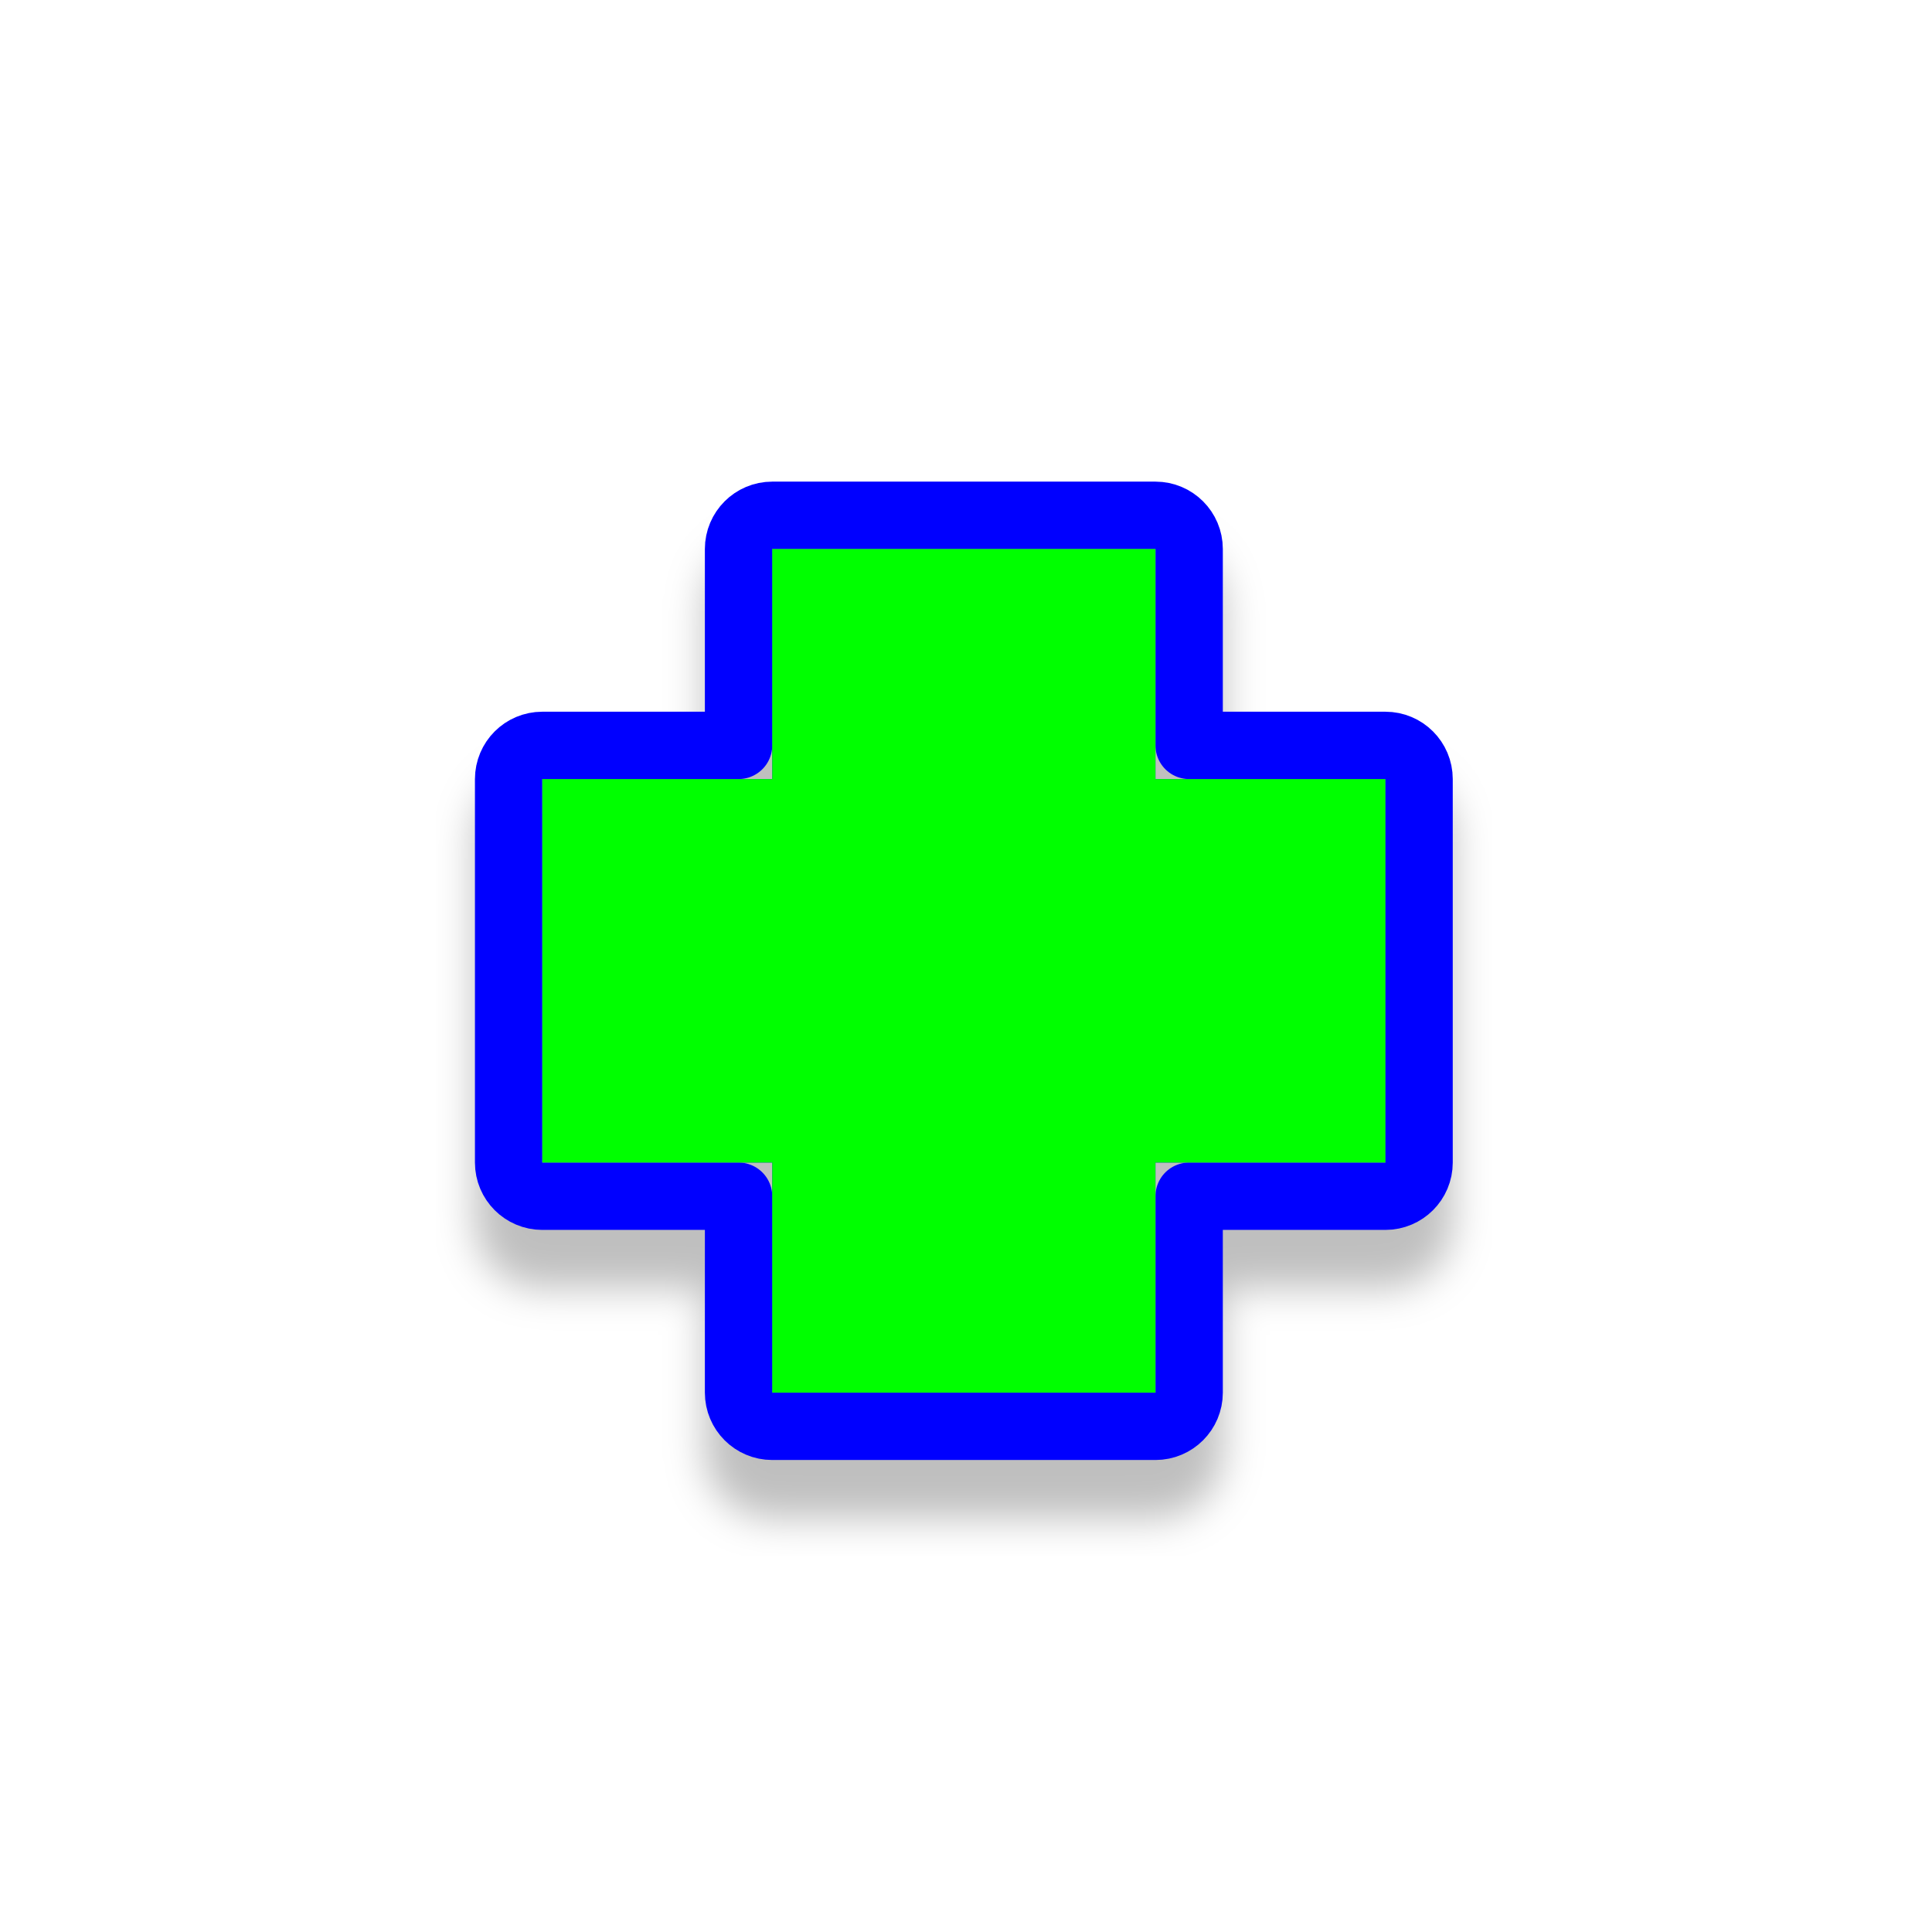
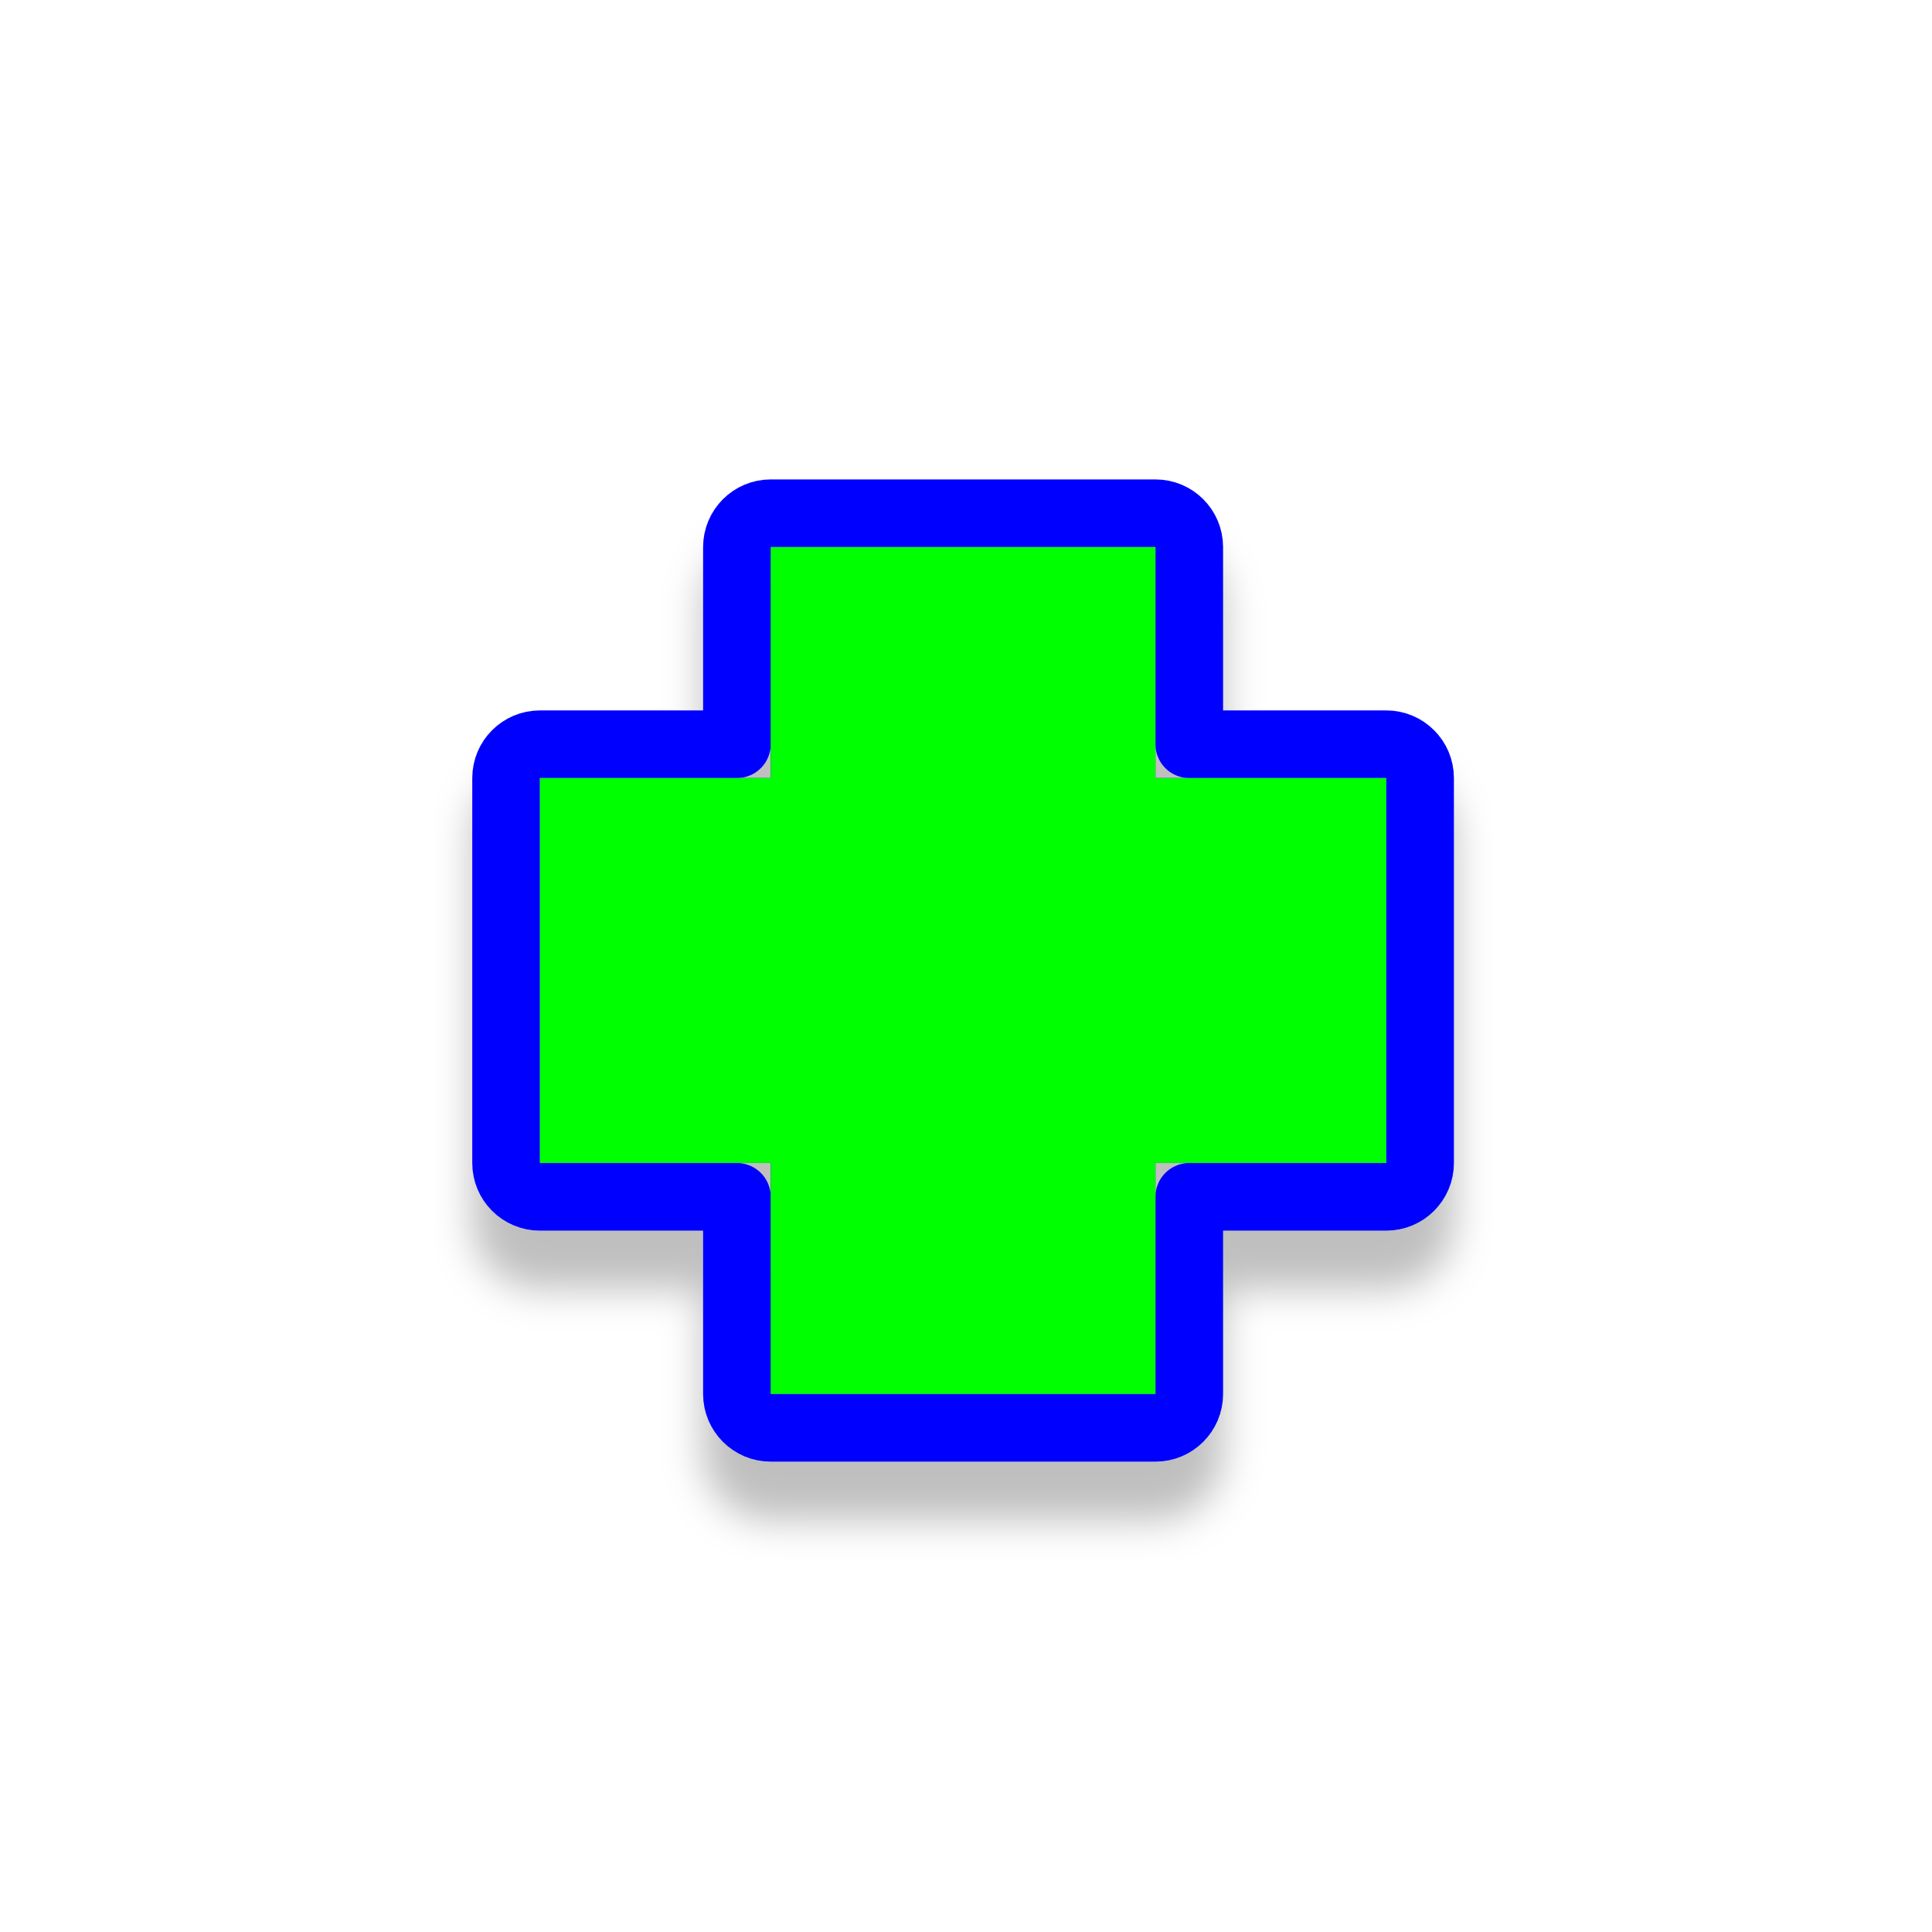
- <svg xmlns="http://www.w3.org/2000/svg" width="257" height="257" viewBox="0 0 257 257" fill="none">
+ <svg xmlns="http://www.w3.org/2000/svg" width="256" height="256" viewBox="0 0 256 256" fill="none">
  <g filter="url(#filter0_d_106_103)">
-     <path d="M102.725 73.027V103.634H72.139V154.646H102.725V185.253H153.703V154.646H184.289V103.634H153.703V73.027H102.725Z" fill="#0000FF" />
-     <path d="M102.725 68.547C100.251 68.547 98.245 70.552 98.245 73.027V99.154H72.139C69.664 99.154 67.659 101.159 67.659 103.634V154.646C67.659 157.12 69.664 159.126 72.139 159.126H98.245V185.253C98.245 187.727 100.251 189.733 102.725 189.733H153.703C156.177 189.733 158.183 187.727 158.183 185.253V159.126H184.289C186.763 159.126 188.769 157.12 188.769 154.646V103.634C188.769 101.159 186.763 99.154 184.289 99.154H158.183V73.027C158.183 70.552 156.177 68.547 153.703 68.547H102.725Z" stroke="#0000FF" stroke-width="8.96" stroke-linecap="round" stroke-linejoin="round" />
+     <path d="M102.125 72.487V103.094H71.539V154.105H102.125V184.713H153.103V154.105H183.689V103.094H153.103V72.487H102.125Z" fill="#0000FF" />
+     <path d="M153.102 68.006C155.576 68.006 157.583 70.012 157.583 72.487V98.614H183.689C186.163 98.614 188.17 100.62 188.17 103.094V154.106C188.169 156.58 186.163 158.585 183.689 158.585H157.583V184.712C157.583 187.186 155.576 189.193 153.102 189.193H102.126C99.651 189.193 97.645 187.186 97.645 184.712V158.585H71.539C69.065 158.585 67.058 156.58 67.058 154.106V103.094C67.058 100.62 69.064 98.614 71.539 98.614H97.645V72.487C97.645 70.012 99.651 68.006 102.126 68.006H153.102Z" stroke="#0000FF" stroke-width="8.96" stroke-linecap="round" stroke-linejoin="round" />
  </g>
-   <path d="M102.725 73.027V103.634H72.139V154.646H102.725V185.253H153.703V154.646H184.289V103.634H153.703V73.027H102.725Z" fill="#00FF00" />
+   <path d="M102.125 72.487V103.094H71.539V154.105H102.125V184.713H153.103V154.105H183.689V103.094H153.103V72.487H102.125Z" fill="#00FF00" />
  <defs>
-     <filter id="filter0_d_106_103" x="58.059" y="64.067" width="140.31" height="142.946" filterUnits="userSpaceOnUse" color-interpolation-filters="sRGB">
+     <filter id="filter0_d_106_103" x="57.459" y="63.527" width="140.31" height="142.946" filterUnits="userSpaceOnUse" color-interpolation-filters="sRGB">
      <feFlood flood-opacity="0" result="BackgroundImageFix" />
      <feColorMatrix in="SourceAlpha" type="matrix" values="0 0 0 0 0 0 0 0 0 0 0 0 0 0 0 0 0 0 127 0" result="hardAlpha" />
      <feOffset dy="7.68" />
      <feGaussianBlur stdDeviation="2.56" />
      <feColorMatrix type="matrix" values="0 0 0 0 0 0 0 0 0 0 0 0 0 0 0 0 0 0 0.25 0" />
      <feBlend mode="normal" in2="BackgroundImageFix" result="effect1_dropShadow_106_103" />
      <feBlend mode="normal" in="SourceGraphic" in2="effect1_dropShadow_106_103" result="shape" />
    </filter>
  </defs>
</svg>
